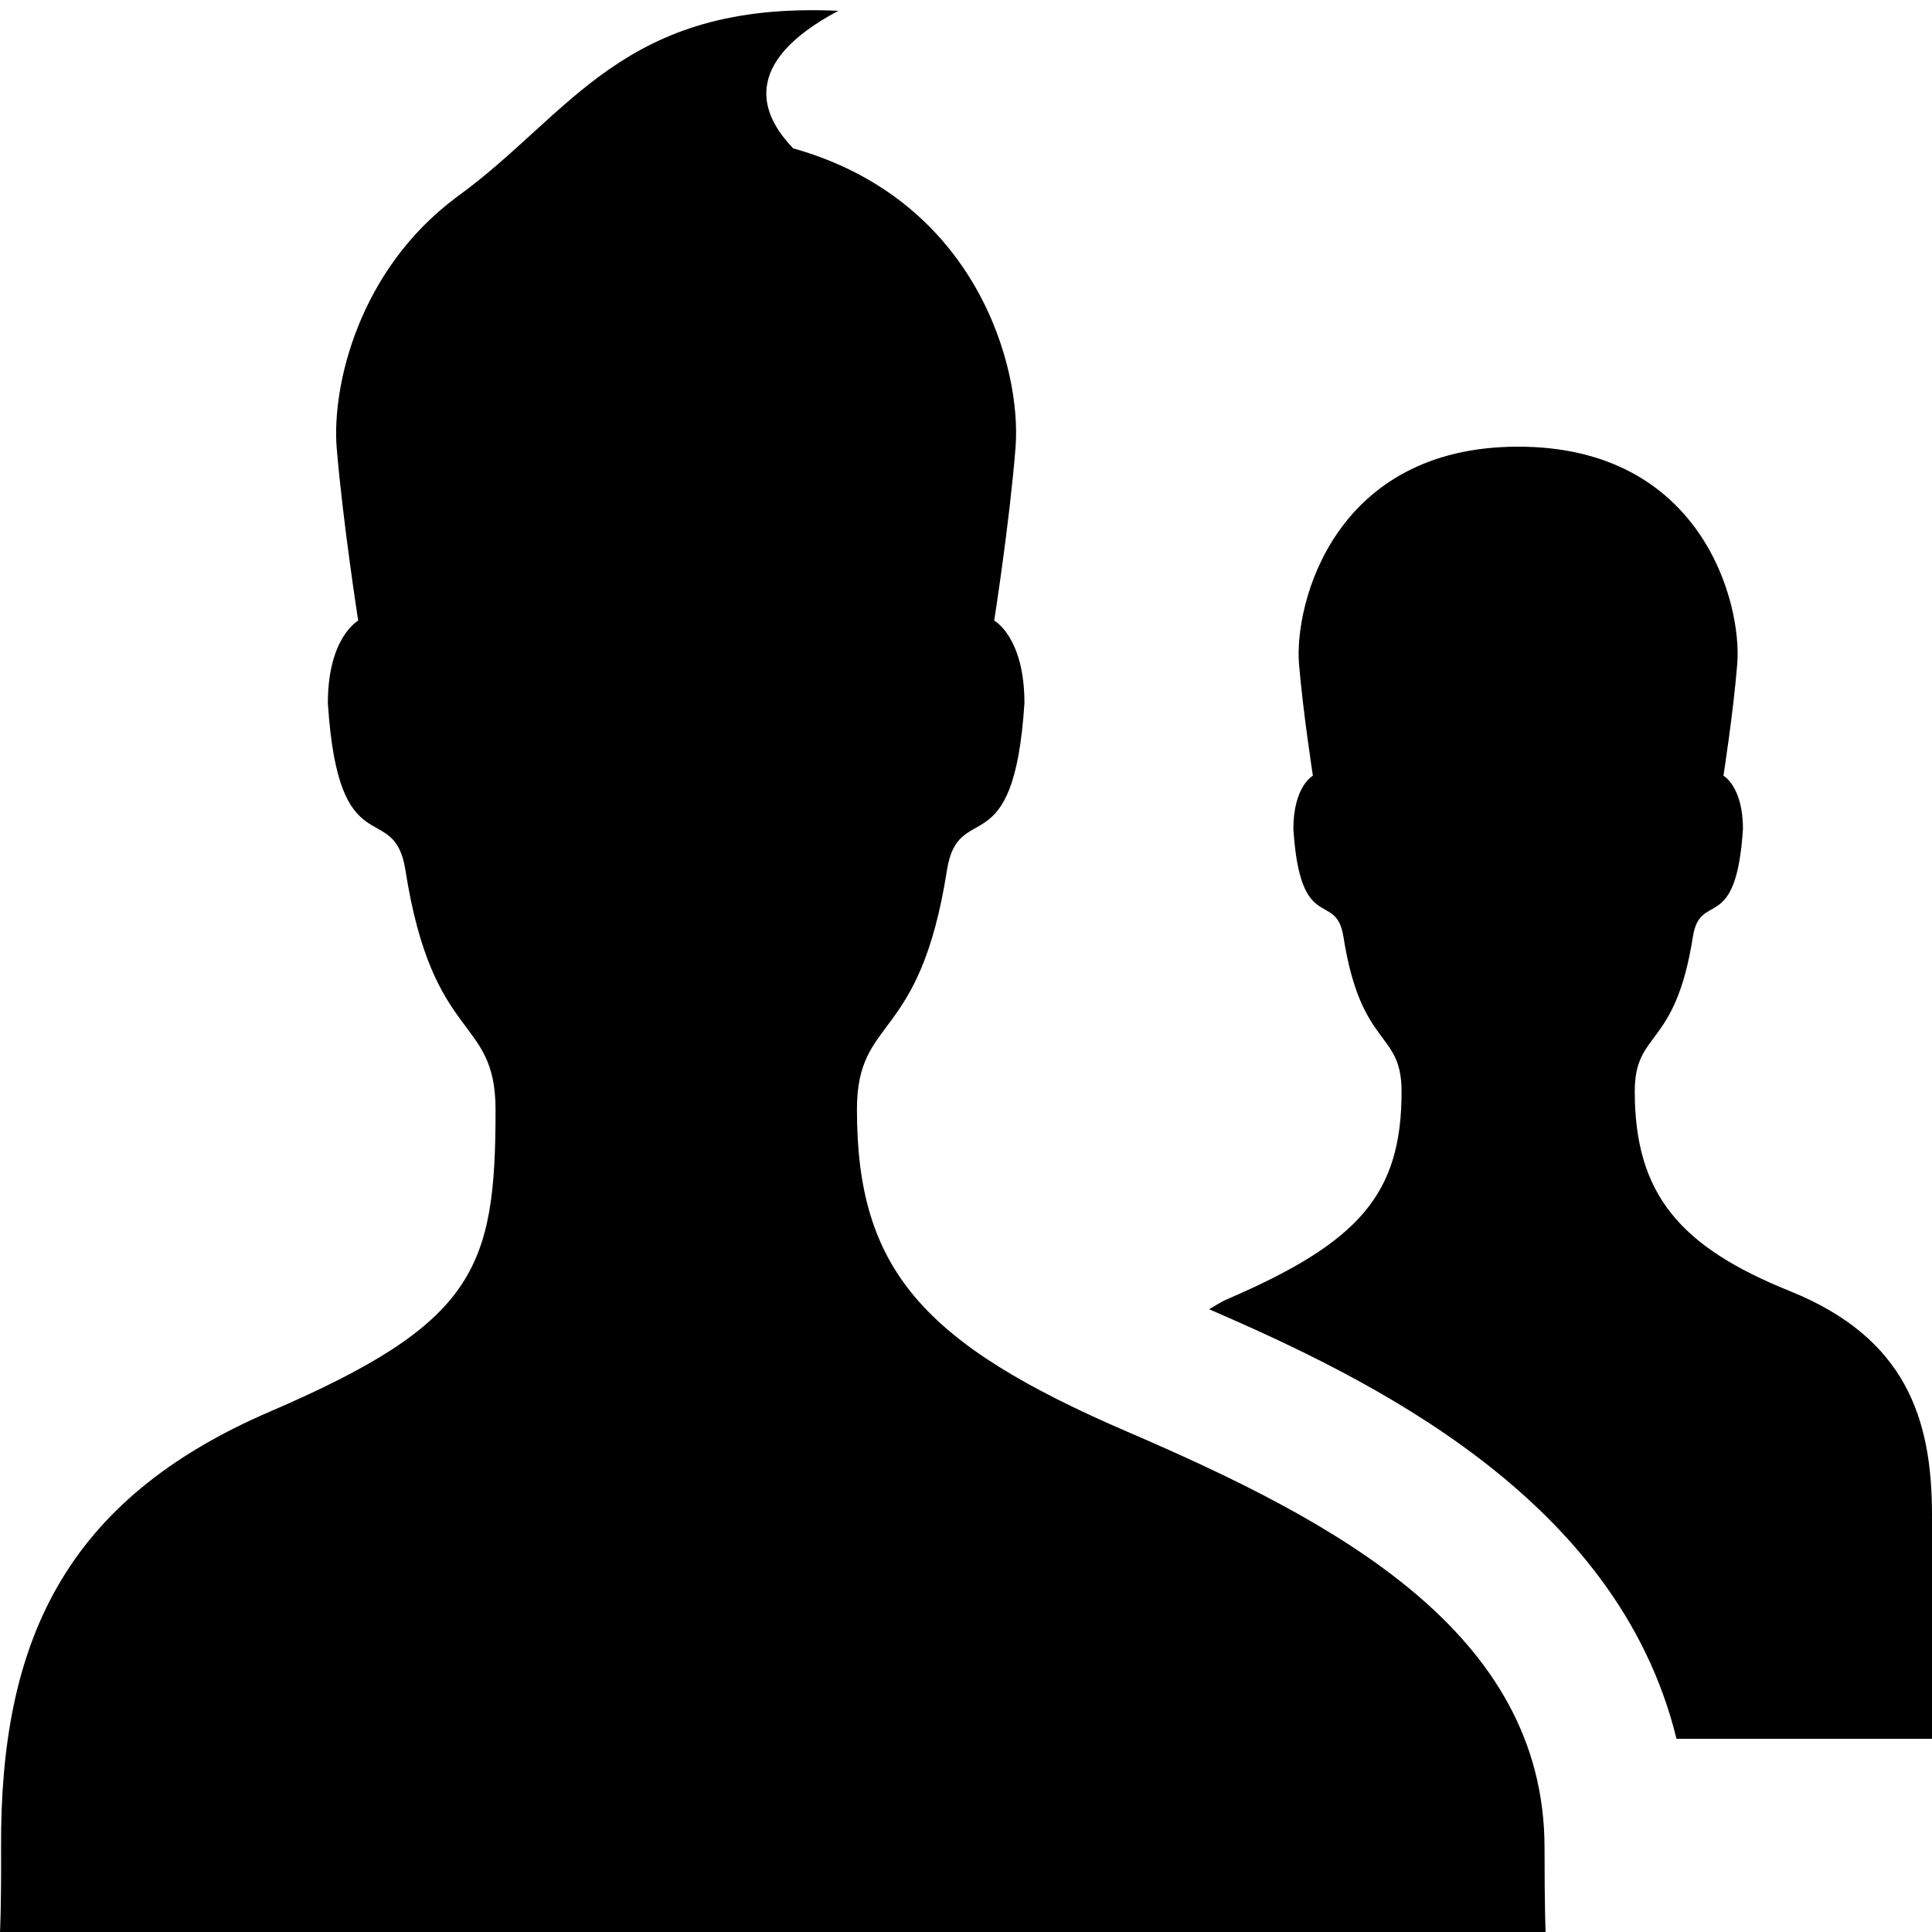
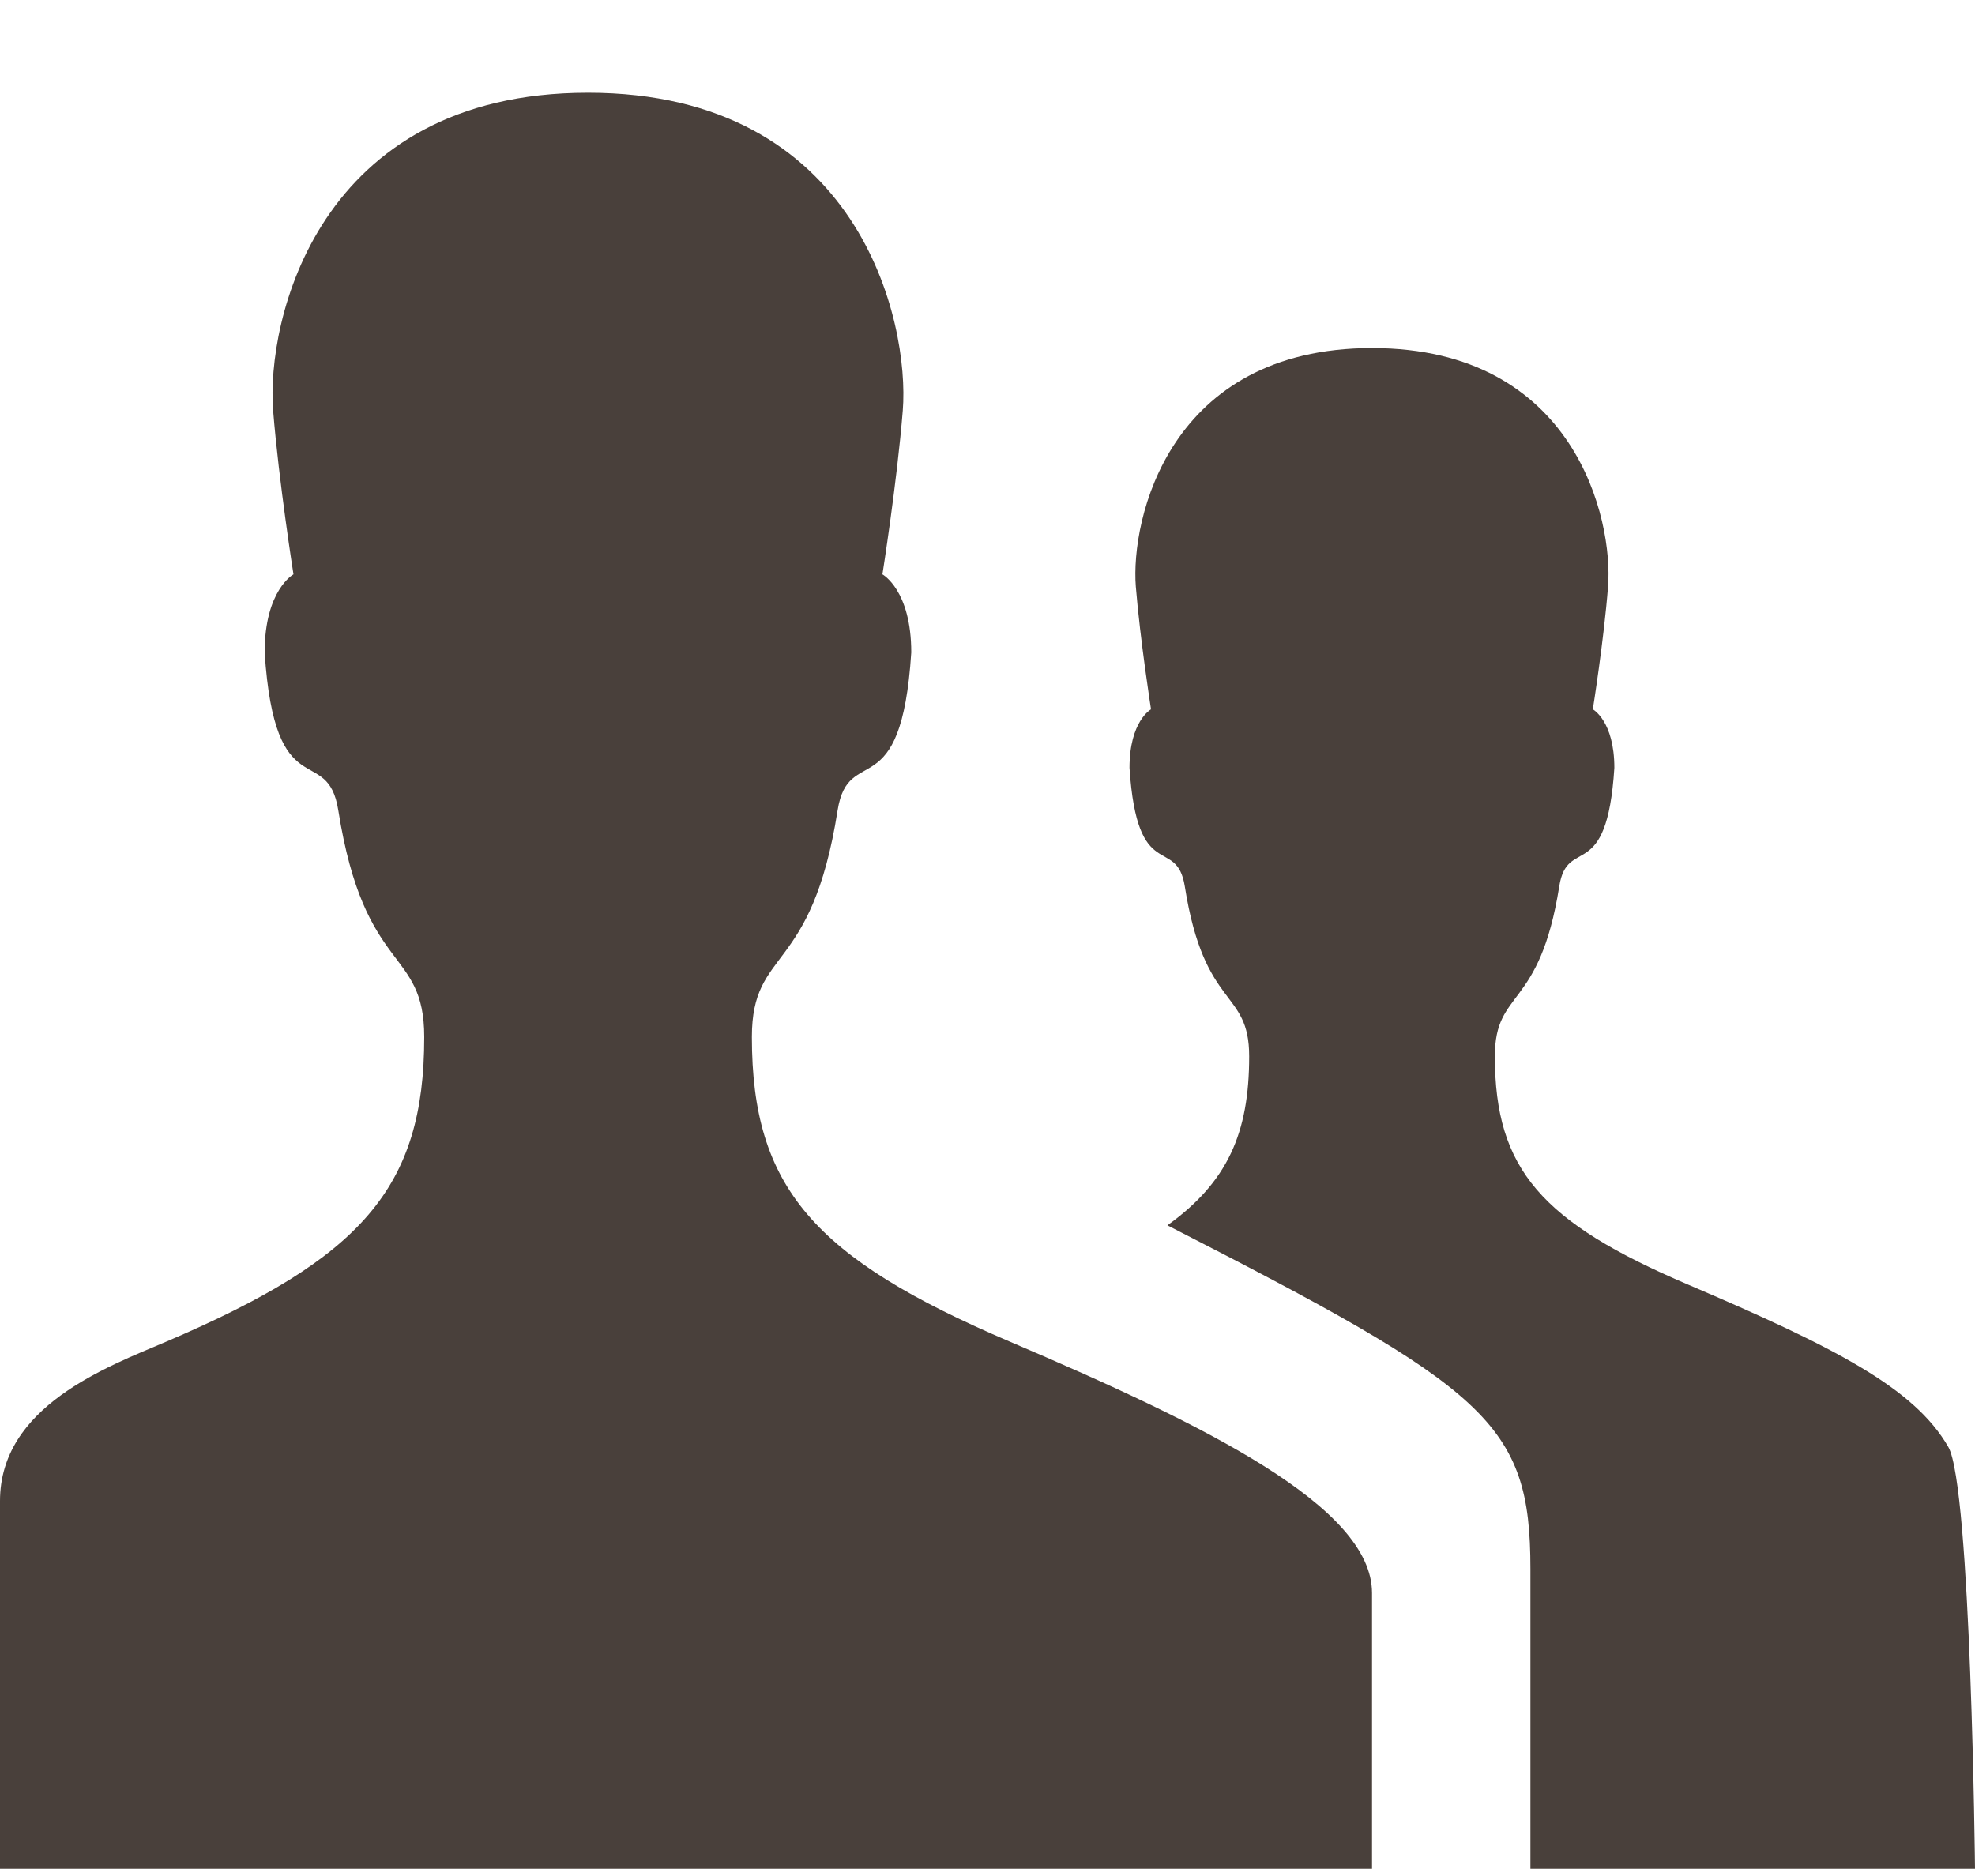
- <svg xmlns="http://www.w3.org/2000/svg" version="1.1" id="Users" x="0px" y="0px" viewBox="0 0 20 20" style="enable-background:new 0 0 20 20;" xml:space="preserve">
-   <path d="M15.989,19.129c0-2.246-2.187-3.389-4.317-4.307c-2.123-0.914-2.801-1.684-2.801-3.334c0-0.989,0.648-0.667,0.932-2.481  c0.12-0.752,0.692-0.012,0.802-1.729c0-0.684-0.313-0.854-0.313-0.854s0.159-1.013,0.221-1.793c0.064-0.817-0.398-2.56-2.301-3.095  C7.88,1.195,7.655,0.654,8.679,0.112c-2.24-0.104-2.761,1.068-3.954,1.93c-1.015,0.756-1.289,1.953-1.24,2.59  c0.065,0.78,0.223,1.793,0.223,1.793s-0.314,0.17-0.314,0.854c0.11,1.718,0.684,0.977,0.803,1.729  C4.481,10.822,5.13,10.5,5.13,11.489c0,1.65-0.212,2.21-2.336,3.124C0.663,15.53,0,17,0.011,19.129C0.014,19.766,0,20,0,20h16  C16,20,15.989,19.766,15.989,19.129z M18.528,13.365c-1.135-0.457-1.605-1.002-1.605-2.066c0-0.641,0.418-0.432,0.602-1.603  c0.077-0.484,0.447-0.008,0.518-1.115c0-0.441-0.202-0.551-0.202-0.551s0.103-0.656,0.143-1.159c0.05-0.627-0.364-2.247-2.268-2.247  c-1.903,0-2.318,1.62-2.269,2.247c0.042,0.502,0.144,1.159,0.144,1.159s-0.202,0.109-0.202,0.551  c0.071,1.107,0.441,0.631,0.518,1.115c0.184,1.172,0.602,0.963,0.602,1.603c0,1.064-0.438,1.562-1.809,2.152  c-0.069,0.029-0.12,0.068-0.183,0.102c1.64,0.712,4.226,1.941,4.838,4.447H20c0,0,0-1.906,0-2.318  C20,14.682,19.727,13.848,18.528,13.365z" />
+ <svg xmlns="http://www.w3.org/2000/svg" width="20px" height="19px" viewBox="0 0 20 19" version="1.1">
+   <defs />
+   <g id="Page-1" stroke="none" stroke-width="1" fill="none" fill-rule="evenodd">
+     <g id="Home-APP-Upload" transform="translate(-20, -152)" fill="#49403B">
+       <g id="LEFT_BAR" transform="translate(0, 71)">
+         <g id="Mes-Artistes-Suivis" transform="translate(20, 80.94004)">
+           <path d="M10.224,13.647 C8.246,12.802 7.614,12.089 7.614,10.563 C7.614,9.647 8.218,9.946 8.482,8.268 C8.592,7.572 9.126,8.257 9.228,6.668 C9.228,6.035 8.936,5.877 8.936,5.877 C8.936,5.877 9.084,4.941 9.142,4.219 C9.214,3.321 8.7,0.999 5.954,0.999 C3.21,0.999 2.694,3.321 2.766,4.219 C2.824,4.941 2.972,5.877 2.972,5.877 C2.972,5.877 2.68,6.035 2.68,6.668 C2.784,8.257 3.316,7.572 3.426,8.268 C3.692,9.946 4.296,9.647 4.296,10.563 C4.296,12.089 3.664,12.802 1.686,13.647 C1.082,13.904 0,14.303 0,15.262 L0,18.986 L13.894,18.986 L13.894,16.194 C13.894,15.319 12.208,14.494 10.224,13.647 L10.224,13.647 Z M20,18.986 C20,18.986 19.96,15.116 19.73,14.715 C19.386,14.117 18.584,13.707 17.096,13.071 C15.612,12.438 15.138,11.903 15.138,10.758 C15.138,10.071 15.59,10.296 15.79,9.037 C15.872,8.515 16.272,9.029 16.348,7.837 C16.348,7.362 16.13,7.244 16.13,7.244 C16.13,7.244 16.242,6.542 16.284,6.001 C16.338,5.326 15.952,3.585 13.894,3.585 C11.834,3.585 11.448,5.326 11.502,6.001 C11.546,6.542 11.656,7.244 11.656,7.244 C11.656,7.244 11.438,7.362 11.438,7.837 C11.516,9.029 11.914,8.515 11.998,9.037 C12.196,10.296 12.65,10.071 12.65,10.758 C12.65,11.537 12.43,12.033 11.822,12.47 C15.062,14.128 15.498,14.466 15.498,15.948 L15.498,18.986 L20,18.986 L20,18.986 Z" id="Fill-55" />
+         </g>
+       </g>
+     </g>
+   </g>
</svg>
